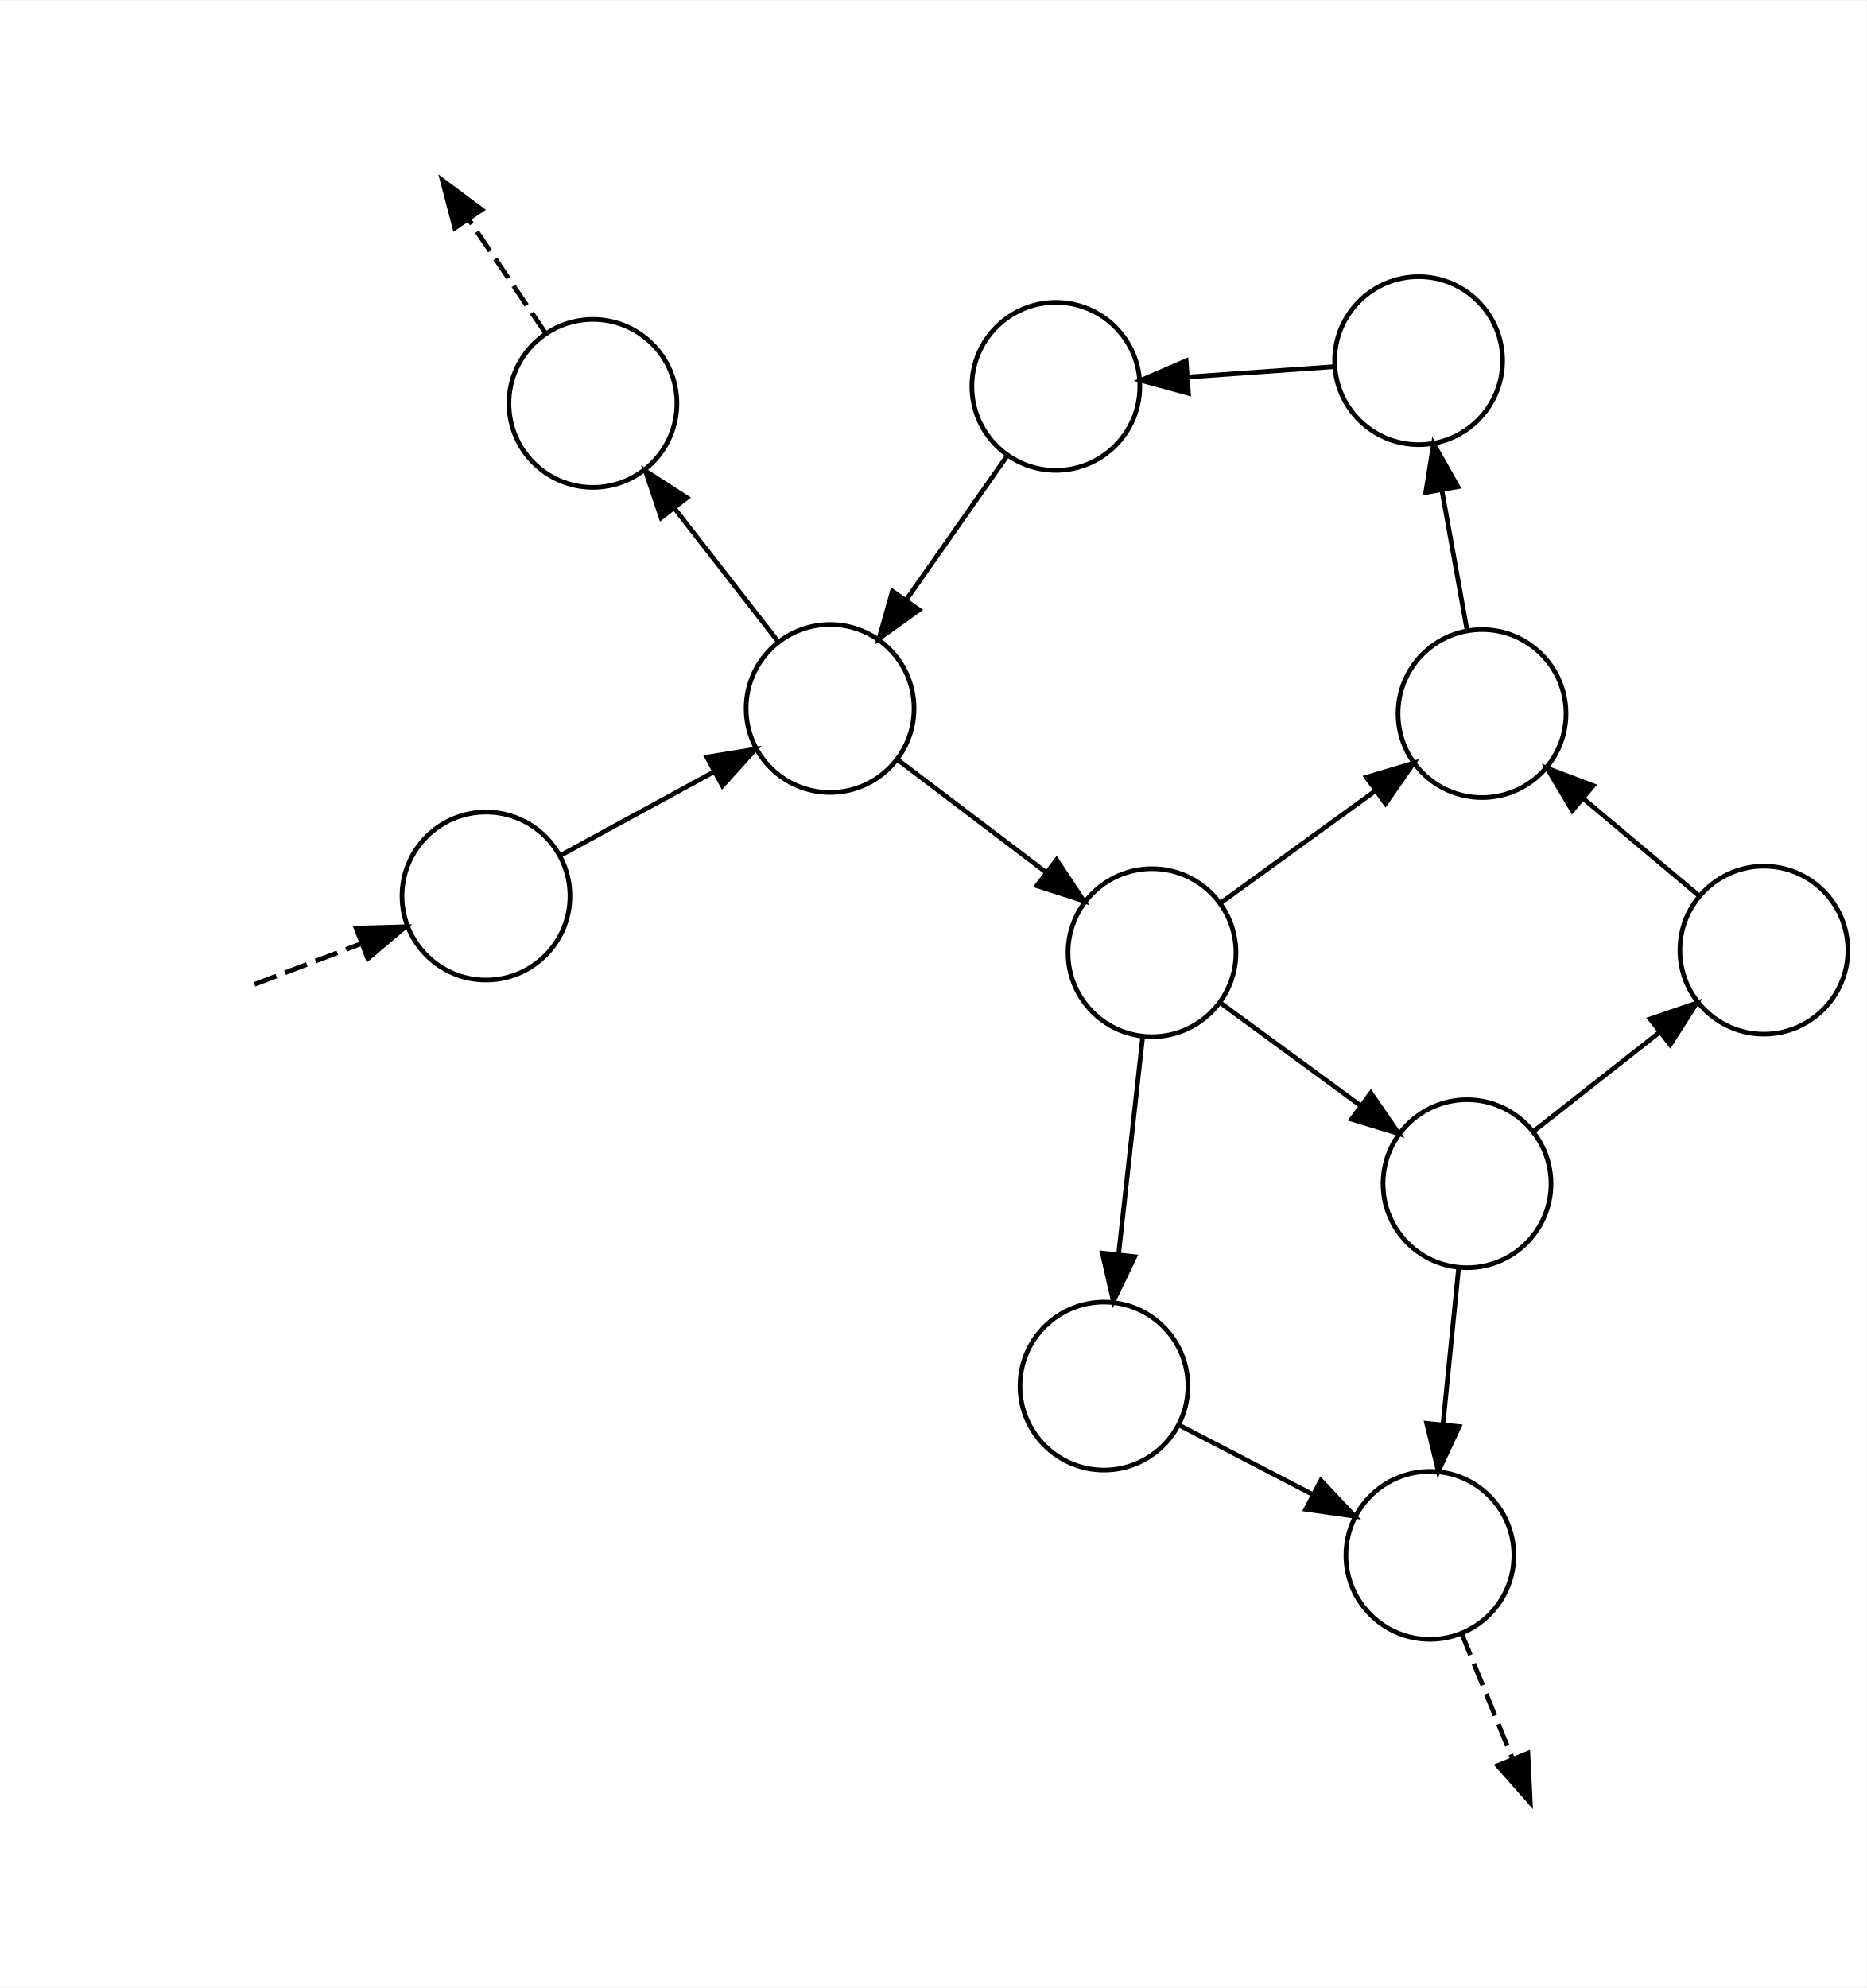
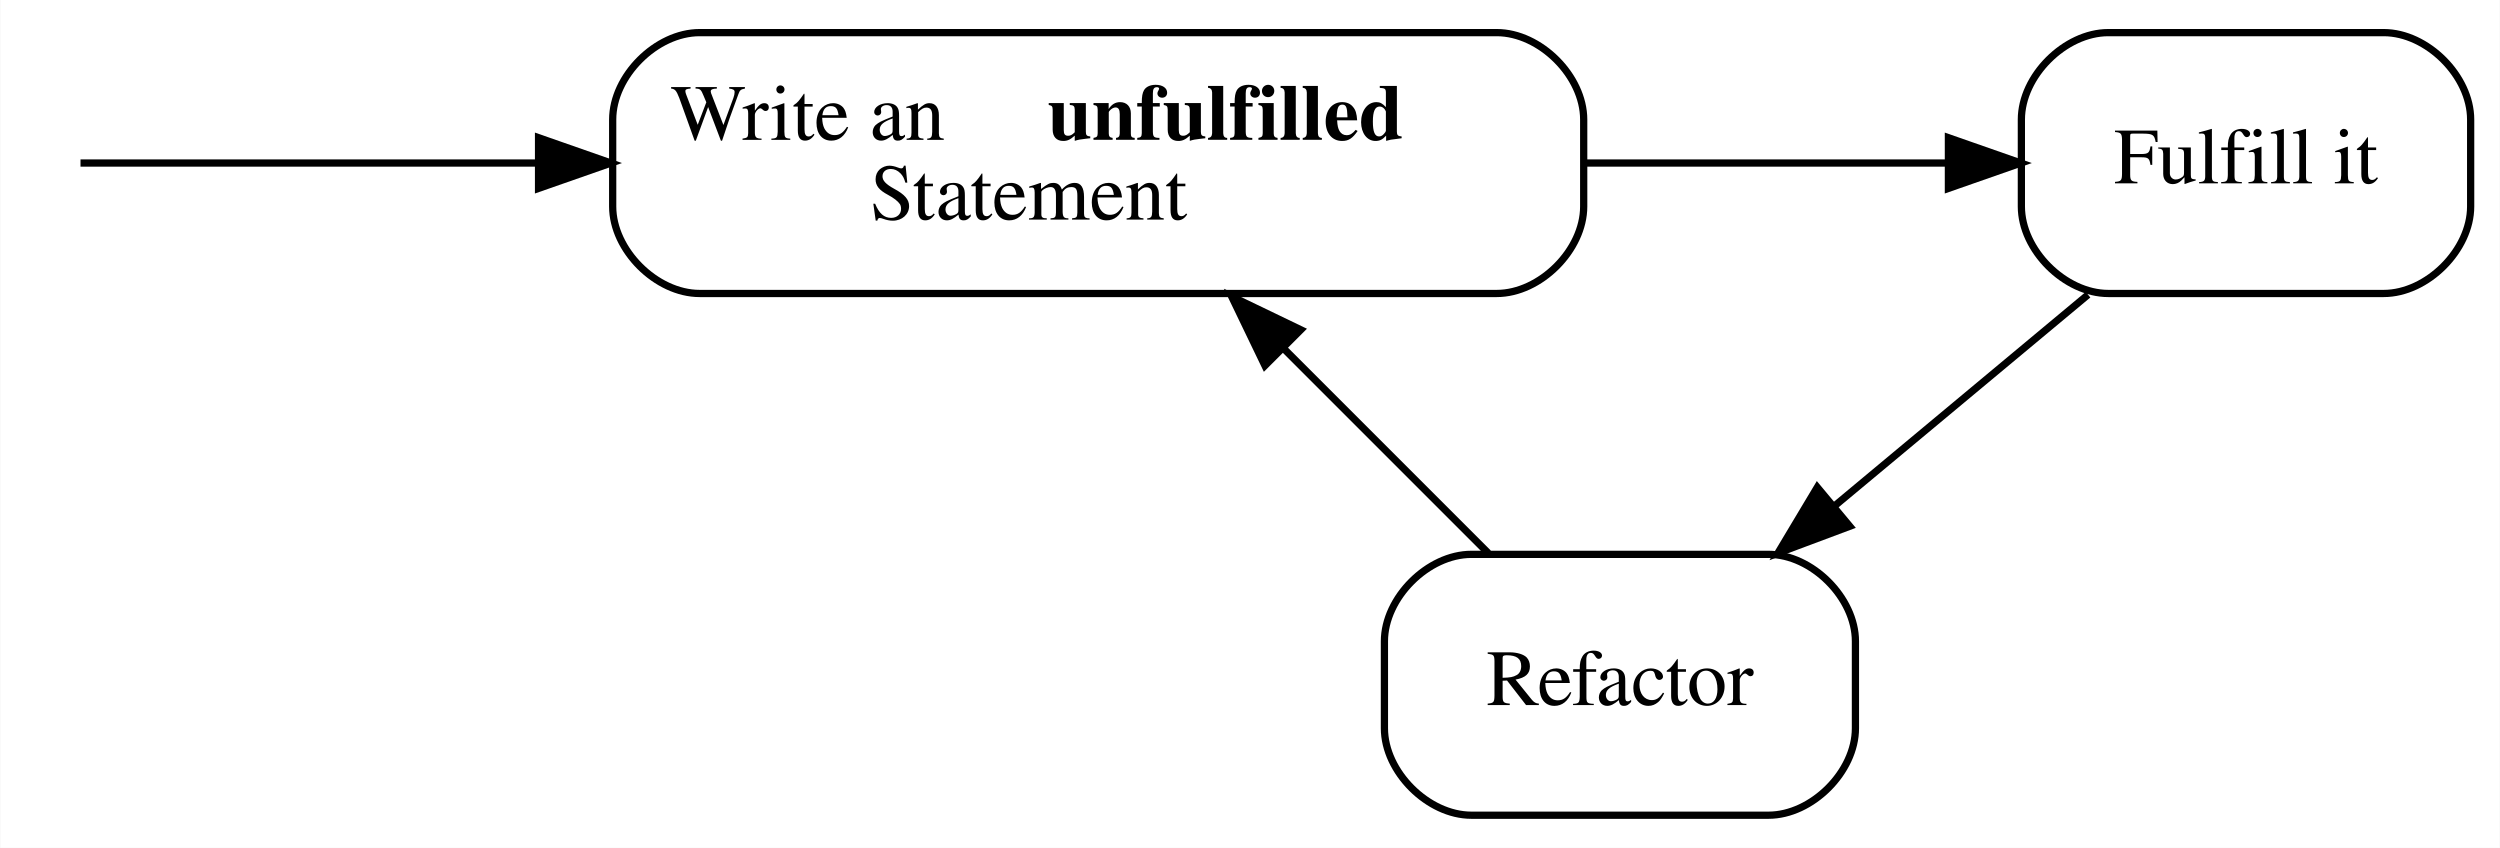
- <svg xmlns="http://www.w3.org/2000/svg" width="400pt" height="426pt" viewBox="0.00 0.00 400.07 425.81">
-   <g id="graph0" class="graph" transform="scale(1 1) rotate(0) translate(4 421.806)">
-     <polygon fill="white" stroke="none" points="-4,4 -4,-421.806 396.068,-421.806 396.068,4 -4,4" />
+ <svg xmlns="http://www.w3.org/2000/svg" width="345pt" height="117pt" viewBox="0.00 0.00 344.90 117.00">
+   <g id="graph0" class="graph" transform="scale(1 1) rotate(0) translate(4 113)">
+     <polygon fill="white" stroke="none" points="-4,4 -4,-113 340.9,-113 340.9,4 -4,4" />
    <g id="node1" class="node">
-       <ellipse fill="none" stroke="black" cx="100.167" cy="-229.894" rx="18" ry="18" />
+       <path fill="none" stroke="black" d="M92.5,-72.5C92.5,-72.5 202.5,-72.5 202.5,-72.5 208.5,-72.5 214.5,-78.5 214.5,-84.5 214.5,-84.5 214.5,-96.5 214.5,-96.5 214.5,-102.5 208.5,-108.5 202.5,-108.5 202.5,-108.5 92.5,-108.5 92.5,-108.5 86.5,-108.5 80.5,-102.5 80.5,-96.5 80.5,-96.5 80.5,-84.5 80.5,-84.5 80.5,-78.5 86.5,-72.5 92.5,-72.5" />
+       <text text-anchor="start" x="88.5" y="-93.7" font-family="Times,serif" font-size="11.00">Write an </text>
+       <text text-anchor="start" x="140.5" y="-93.7" font-family="Times,serif" font-weight="bold" font-size="11.00">unfulfilled</text>
+       <text text-anchor="start" x="116" y="-82.7" font-family="Times,serif" font-size="11.00"> Statement</text>
+     </g>
+     <g id="node2" class="node">
+       <path fill="none" stroke="black" d="M286.9,-72.5C286.9,-72.5 324.9,-72.5 324.9,-72.5 330.9,-72.5 336.9,-78.5 336.9,-84.5 336.9,-84.5 336.9,-96.5 336.9,-96.5 336.9,-102.5 330.9,-108.5 324.9,-108.5 324.9,-108.5 286.9,-108.5 286.9,-108.5 280.9,-108.5 274.9,-102.5 274.9,-96.5 274.9,-96.5 274.9,-84.5 274.9,-84.5 274.9,-78.5 280.9,-72.5 286.9,-72.5" />
+       <text text-anchor="middle" x="305.9" y="-87.7" font-family="Times,serif" font-size="11.00">Fulfill it</text>
+     </g>
+     <g id="edge2" class="edge">
+       <path fill="none" stroke="black" d="M214.676,-90.5C231.666,-90.5 249.413,-90.5 264.689,-90.5" />
+       <polygon fill="black" stroke="black" points="264.83,-94 274.83,-90.5 264.83,-87 264.83,-94" />
    </g>
    <g id="node3" class="node">
-       <ellipse fill="none" stroke="black" cx="173.922" cy="-270.096" rx="18" ry="18" />
-     </g>
-     <g id="edge1" class="edge">
-       <path fill="none" stroke="black" d="M116.17,-238.617C125.739,-243.833 138.103,-250.572 148.934,-256.476" />
-       <polygon fill="black" stroke="black" points="147.494,-259.677 157.949,-261.39 150.844,-253.531 147.494,-259.677" />
-     </g>
-     <g id="node2" class="node">
-       <ellipse fill="none" stroke="black" cx="123.086" cy="-335.481" rx="18" ry="18" />
-     </g>
-     <g id="node13" class="node" />
-     <g id="edge15" class="edge">
-       <path fill="none" stroke="black" stroke-dasharray="5,2" d="M112.796,-350.725C107.934,-357.928 102.004,-366.713 96.511,-374.85" />
-       <polygon fill="black" stroke="black" points="93.489,-373.072 90.795,-383.319 99.291,-376.989 93.489,-373.072" />
-     </g>
-     <g id="edge2" class="edge">
-       <path fill="none" stroke="black" d="M162.64,-284.607C156.19,-292.903 147.959,-303.489 140.678,-312.854" />
-       <polygon fill="black" stroke="black" points="137.711,-310.968 134.336,-321.011 143.237,-315.264 137.711,-310.968" />
-     </g>
-     <g id="node7" class="node">
-       <ellipse fill="none" stroke="black" cx="242.916" cy="-217.755" rx="18" ry="18" />
+       <path fill="none" stroke="black" d="M199,-0.5C199,-0.5 240,-0.5 240,-0.5 246,-0.5 252,-6.5 252,-12.5 252,-12.5 252,-24.5 252,-24.5 252,-30.5 246,-36.5 240,-36.5 240,-36.5 199,-36.5 199,-36.5 193,-36.5 187,-30.5 187,-24.5 187,-24.5 187,-12.5 187,-12.5 187,-6.5 193,-0.5 199,-0.5" />
+       <text text-anchor="middle" x="219.5" y="-15.7" font-family="Times,serif" font-size="11.00">Refactor</text>
    </g>
    <g id="edge3" class="edge">
-       <path fill="none" stroke="black" d="M188.554,-258.996C197.701,-252.056 209.675,-242.972 220.057,-235.097" />
-       <polygon fill="black" stroke="black" points="222.454,-237.671 228.305,-228.839 218.223,-232.094 222.454,-237.671" />
-     </g>
-     <g id="node4" class="node">
-       <ellipse fill="none" stroke="black" cx="222.309" cy="-339.132" rx="18" ry="18" />
+       <path fill="none" stroke="black" d="M284.098,-72.331C273.456,-63.463 260.496,-52.664 248.986,-43.072" />
+       <polygon fill="black" stroke="black" points="251.218,-40.376 241.295,-36.663 246.737,-45.754 251.218,-40.376" />
    </g>
    <g id="edge4" class="edge">
-       <path fill="none" stroke="black" d="M211.81,-324.152C205.532,-315.196 197.421,-303.623 190.315,-293.485" />
-       <polygon fill="black" stroke="black" points="193.006,-291.227 184.401,-285.047 187.274,-295.244 193.006,-291.227" />
+       <path fill="none" stroke="black" d="M201.331,-36.669C192.785,-45.215 182.444,-55.556 173.12,-64.88" />
+       <polygon fill="black" stroke="black" points="170.509,-62.541 165.913,-72.087 175.459,-67.49 170.509,-62.541" />
    </g>
-     <g id="node5" class="node">
-       <ellipse fill="none" stroke="black" cx="300.06" cy="-344.64" rx="18" ry="18" />
-     </g>
-     <g id="edge5" class="edge">
-       <path fill="none" stroke="black" d="M282.027,-343.363C272.673,-342.7 261.035,-341.876 250.523,-341.131" />
-       <polygon fill="black" stroke="black" points="250.736,-337.637 240.514,-340.422 250.241,-344.62 250.736,-337.637" />
-     </g>
-     <g id="node6" class="node">
-       <ellipse fill="none" stroke="black" cx="313.654" cy="-269.004" rx="18" ry="18" />
-     </g>
-     <g id="edge6" class="edge">
-       <path fill="none" stroke="black" d="M310.432,-286.929C308.824,-295.878 306.842,-306.903 305.043,-316.912" />
-       <polygon fill="black" stroke="black" points="301.582,-316.383 303.258,-326.844 308.472,-317.621 301.582,-316.383" />
-     </g>
-     <g id="edge7" class="edge">
-       <path fill="none" stroke="black" d="M257.573,-228.374C267.153,-235.314 279.862,-244.522 290.759,-252.417" />
-       <polygon fill="black" stroke="black" points="288.864,-255.366 299.016,-258.399 292.971,-249.698 288.864,-255.366" />
-     </g>
-     <g id="node8" class="node">
-       <ellipse fill="none" stroke="black" cx="232.625" cy="-124.873" rx="18" ry="18" />
-     </g>
-     <g id="edge8" class="edge">
-       <path fill="none" stroke="black" d="M240.932,-199.846C239.461,-186.568 237.427,-168.21 235.74,-152.984" />
-       <polygon fill="black" stroke="black" points="239.218,-152.597 234.638,-143.043 232.261,-153.368 239.218,-152.597" />
-     </g>
-     <g id="node11" class="node">
-       <ellipse fill="none" stroke="black" cx="310.441" cy="-168.243" rx="18" ry="18" />
-     </g>
-     <g id="edge9" class="edge">
-       <path fill="none" stroke="black" d="M257.568,-207.011C266.328,-200.588 277.648,-192.289 287.564,-185.017" />
-       <polygon fill="black" stroke="black" points="289.823,-187.701 295.818,-178.966 285.684,-182.056 289.823,-187.701" />
-     </g>
-     <g id="node9" class="node">
-       <ellipse fill="none" stroke="black" cx="302.484" cy="-88.592" rx="18" ry="18" />
-     </g>
-     <g id="edge10" class="edge">
-       <path fill="none" stroke="black" d="M248.828,-116.458C257.292,-112.062 267.84,-106.585 277.337,-101.652" />
-       <polygon fill="black" stroke="black" points="279.108,-104.676 286.369,-96.961 275.882,-98.464 279.108,-104.676" />
-     </g>
-     <g id="node14" class="node" />
-     <g id="edge16" class="edge">
-       <path fill="none" stroke="black" stroke-dasharray="5,2" d="M309.277,-71.863C312.535,-63.839 316.52,-54.024 320.192,-44.982" />
-       <polygon fill="black" stroke="black" points="323.484,-46.176 324.003,-35.594 316.998,-43.543 323.484,-46.176" />
-     </g>
-     <g id="node10" class="node">
-       <ellipse fill="none" stroke="black" cx="374.068" cy="-218.295" rx="18" ry="18" />
-     </g>
-     <g id="edge11" class="edge">
-       <path fill="none" stroke="black" d="M360.056,-230.056C352.736,-236.2 343.614,-243.856 335.401,-250.751" />
-       <polygon fill="black" stroke="black" points="332.999,-248.197 327.59,-257.307 337.499,-253.558 332.999,-248.197" />
-     </g>
-     <g id="edge13" class="edge">
-       <path fill="none" stroke="black" d="M308.635,-150.169C307.649,-140.291 306.405,-127.837 305.294,-116.718" />
-       <polygon fill="black" stroke="black" points="308.759,-116.197 304.283,-106.595 301.794,-116.893 308.759,-116.197" />
-     </g>
-     <g id="edge12" class="edge">
-       <path fill="none" stroke="black" d="M324.879,-179.601C332.77,-185.808 342.719,-193.634 351.601,-200.621" />
-       <polygon fill="black" stroke="black" points="349.664,-203.55 359.687,-206.982 353.992,-198.049 349.664,-203.55" />
-     </g>
-     <g id="node12" class="node" />
-     <g id="edge14" class="edge">
-       <path fill="none" stroke="black" stroke-dasharray="5,2" d="M50.553,-210.966C57.873,-213.758 65.993,-216.856 73.509,-219.724" />
-       <polygon fill="black" stroke="black" points="72.332,-223.021 82.923,-223.315 74.827,-216.481 72.332,-223.021" />
+     <g id="node4" class="node" />
+     <g id="edge1" class="edge">
+       <path fill="none" stroke="black" d="M7.06,-90.5C16.394,-90.5 42.757,-90.5 70.157,-90.5" />
+       <polygon fill="black" stroke="black" points="70.269,-94 80.269,-90.5 70.269,-87 70.269,-94" />
    </g>
  </g>
</svg>
